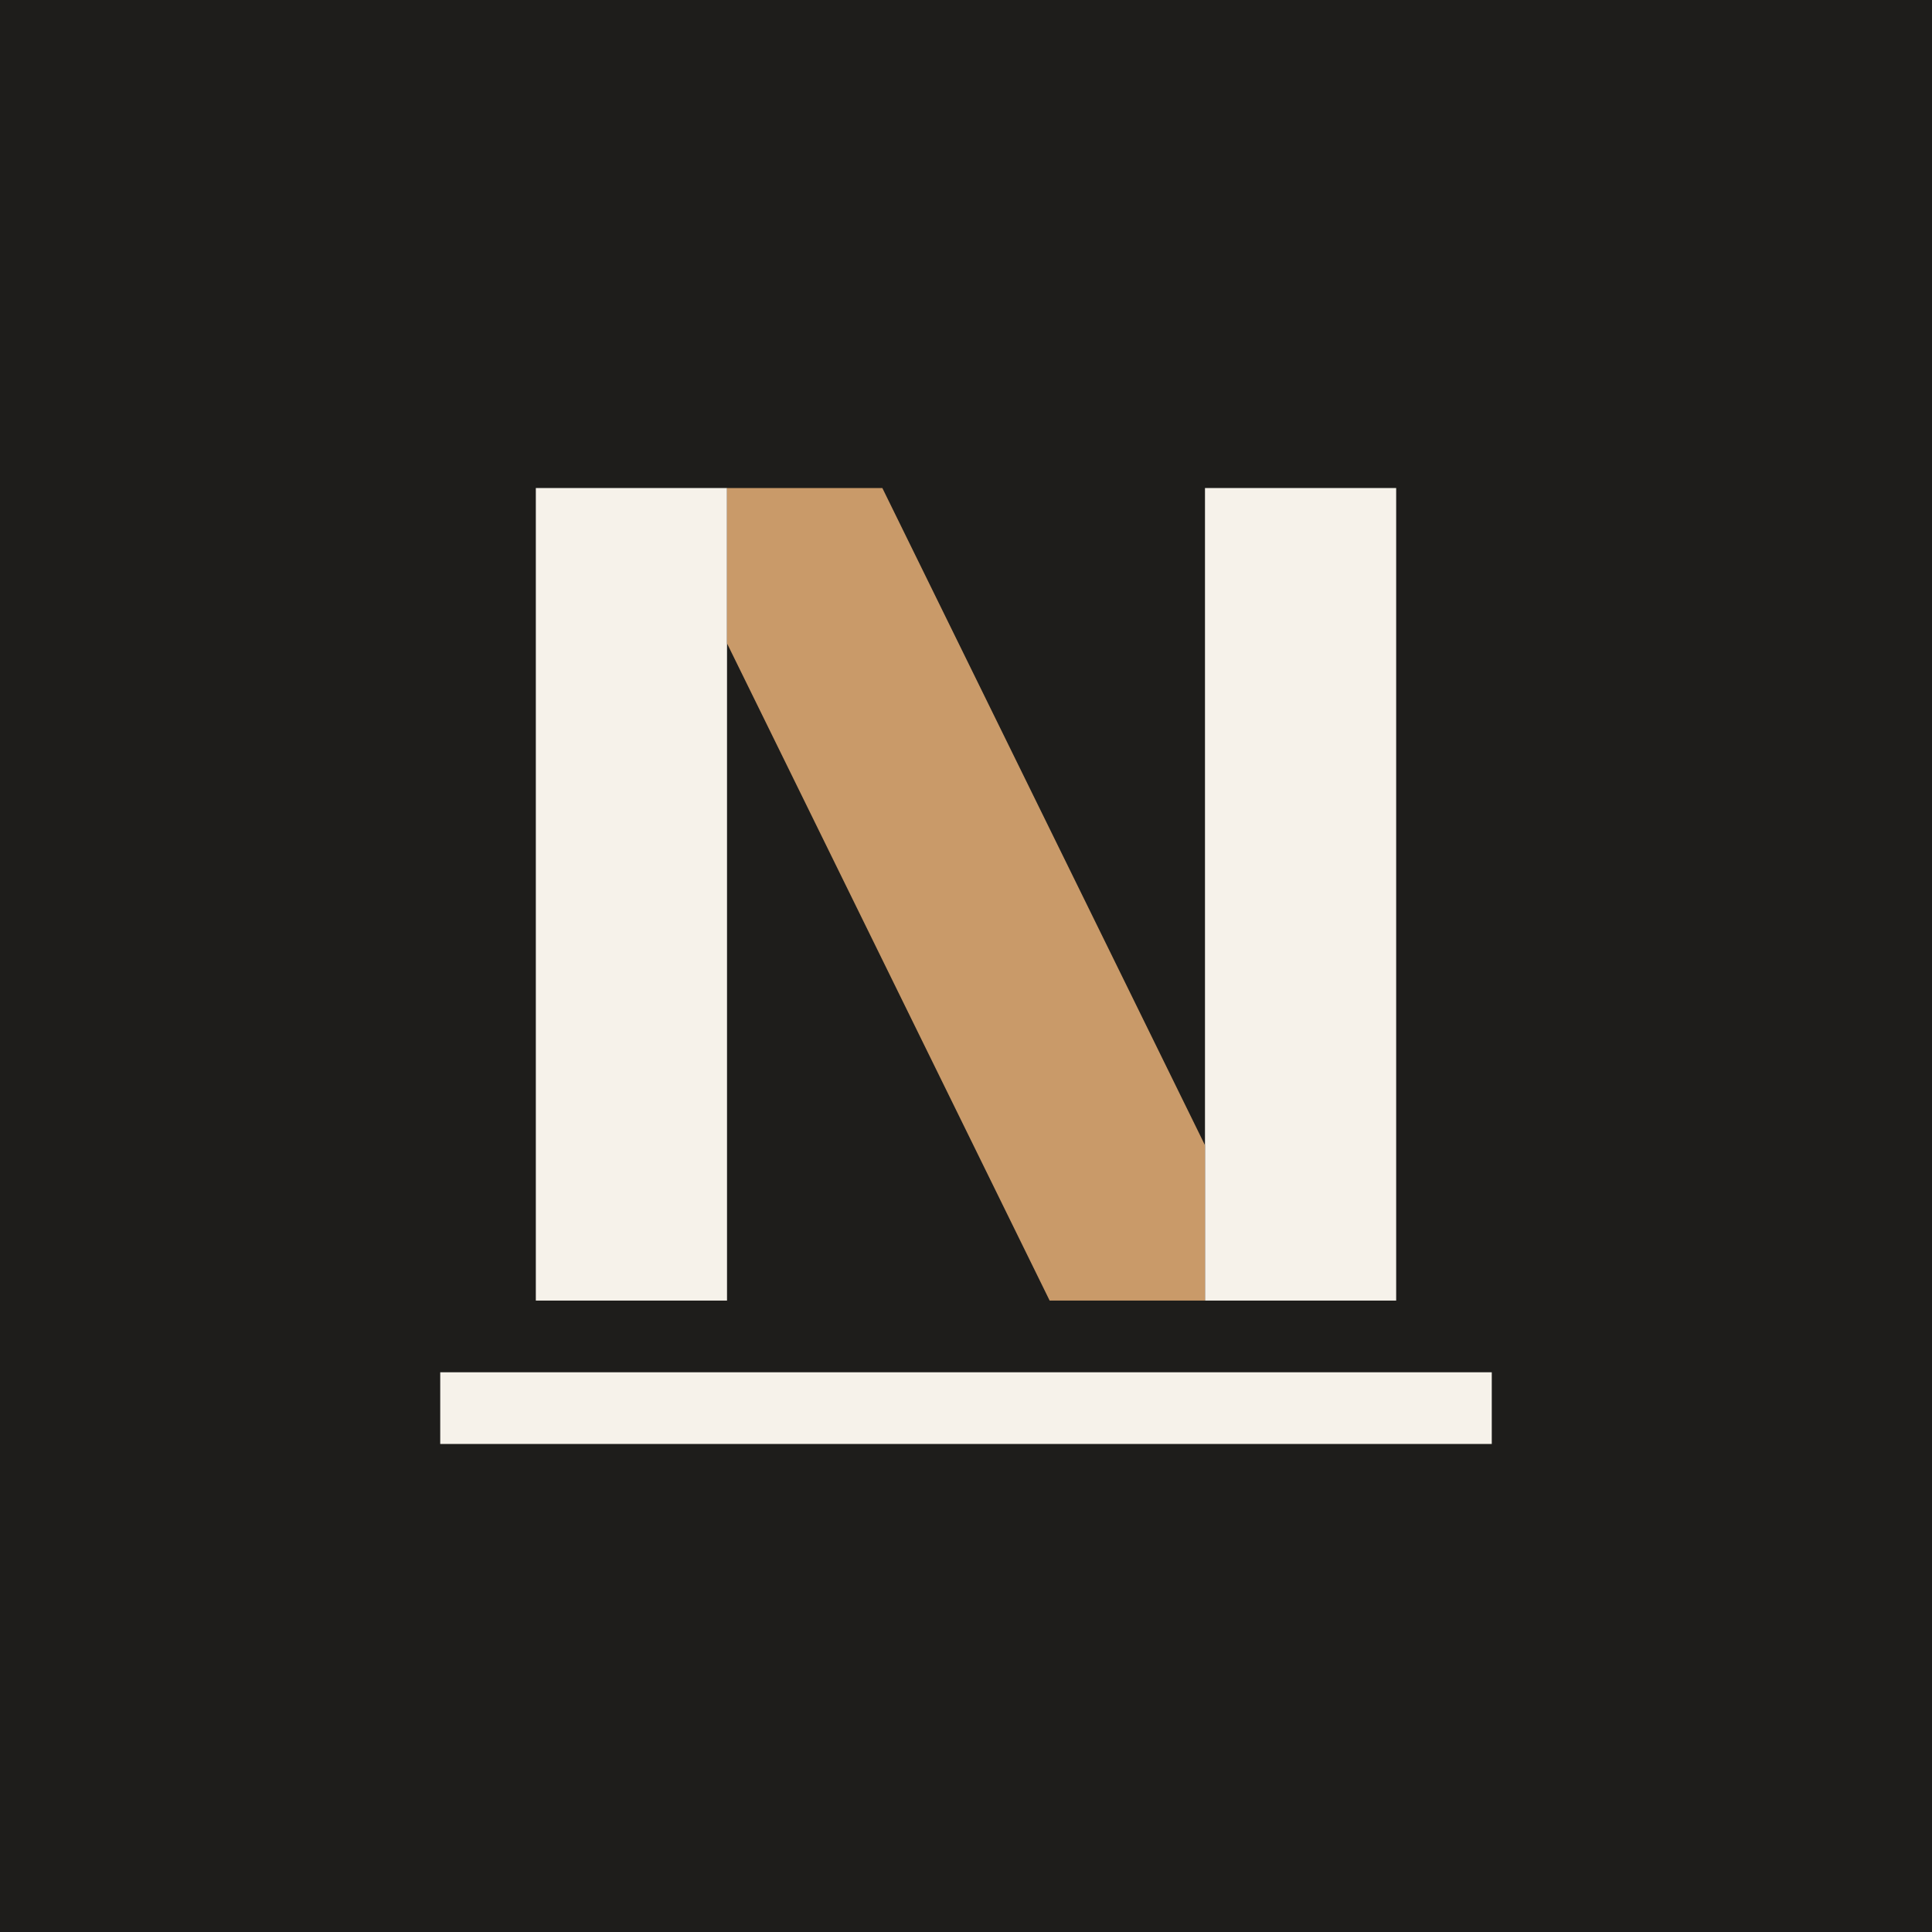
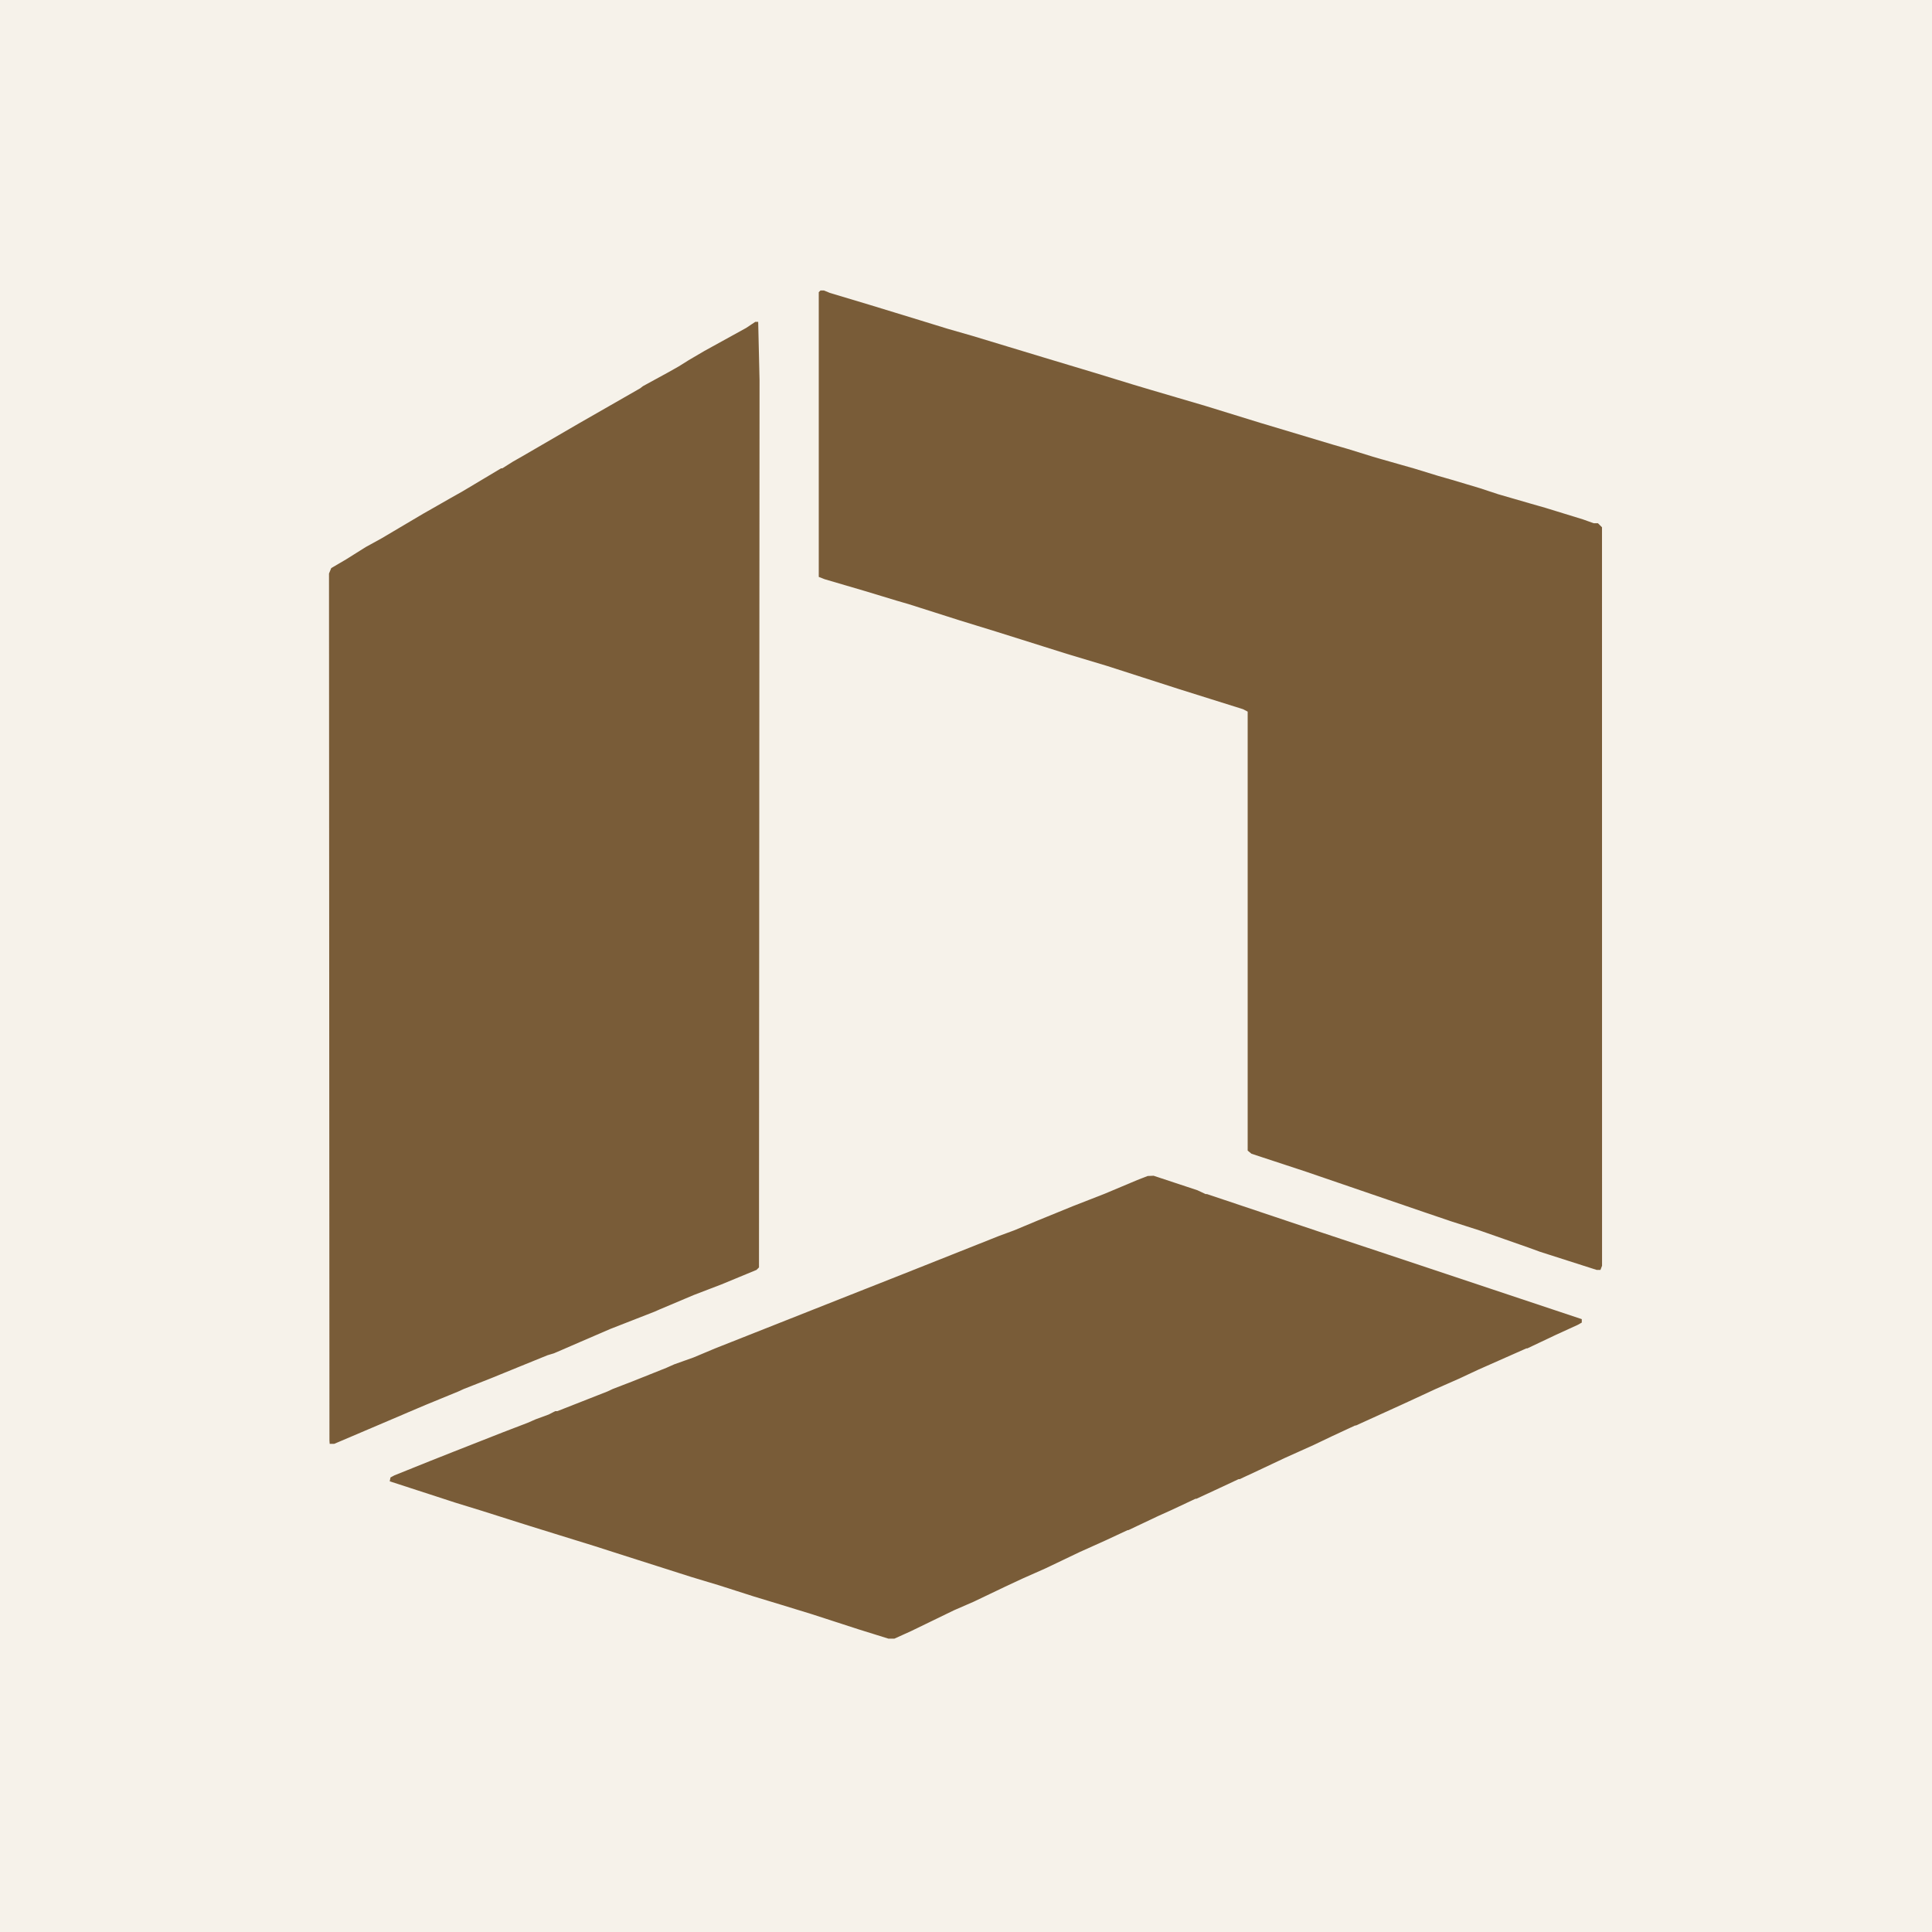
- <svg xmlns="http://www.w3.org/2000/svg" viewBox="0 0 512 512" width="512" height="512" role="img" aria-label="Nation Design &amp; Construction">
-   <rect width="512" height="512" rx="0" fill="#1E1D1B" />
-   <g fill="#F6F2EA">
-     <path transform="translate(104 104) scale(6.333333)" d="M6 4h8v34h-8ZM34 4h8v34h-8ZM2 41h44v3h-44Z" />
-   </g>
-   <g fill="#C99A69">
-     <path transform="translate(104 104) scale(6.333333)" d="M14 4L20.5 4L34 31.5L34 38L27.5 38L14 10.5Z" />
-   </g>
+ <svg xmlns="http://www.w3.org/2000/svg" viewBox="46.76 186.76 492.48 492.48" width="512" height="512" role="img" aria-label="Nation">
+   <rect x="46.76" y="186.76" width="492.48" height="492.48" rx="0" fill="#F6F2EA" />
+   <path fill="#795C38" fill-rule="evenodd" transform="translate(129.8 259.8) scale(0.3333333)" d="M 377.667 3.667 L 377 4.333 377 113.188 L 377 222.043 379.250 222.929 L 381.500 223.815 397 228.363 L 412.500 232.911 424.500 236.551 L 436.500 240.191 441 241.497 L 445.500 242.803 455.250 245.902 L 465 249 474.750 252.107 L 484.500 255.214 498.500 259.525 L 512.500 263.836 522 266.822 L 531.500 269.807 549 275.318 L 566.500 280.829 582 285.488 L 597.500 290.146 625 298.996 L 652.500 307.845 677 315.539 L 701.500 323.233 703.250 324.152 L 705 325.070 705 492.913 L 705 660.755 706.455 661.963 L 707.911 663.171 728.705 670.012 L 749.500 676.854 794.500 692.270 L 839.500 707.687 850 711.253 L 860.500 714.819 871.500 718.350 L 882.500 721.881 901 728.361 L 919.500 734.842 924 736.482 L 928.500 738.123 950.176 745.061 L 971.853 752 973.319 752 L 974.786 752 975.394 750.415 L 976.003 748.830 975.982 466.468 L 975.962 184.105 974.410 182.553 L 972.857 181 971.212 181 L 969.567 181 965.533 179.549 L 961.500 178.099 947 173.639 L 932.500 169.179 927 167.607 L 921.500 166.036 909 162.417 L 896.500 158.797 889.500 156.488 L 882.500 154.179 872 151.036 L 861.500 147.894 856 146.318 L 850.500 144.743 841.500 141.979 L 832.500 139.215 819.500 135.511 L 806.500 131.807 803.500 130.932 L 800.500 130.058 791 127.116 L 781.500 124.173 776 122.581 L 770.500 120.988 742.500 112.595 L 714.500 104.202 693.500 97.720 L 672.500 91.237 651.500 85.063 L 630.500 78.889 624 76.949 L 617.500 75.009 603 70.565 L 588.500 66.121 568.500 60.104 L 548.500 54.086 521.500 45.910 L 494.500 37.733 485 35.007 L 475.500 32.281 465 29.046 L 454.500 25.811 435.500 19.996 L 416.500 14.182 401 9.528 L 385.500 4.874 383.203 3.937 L 380.906 3 379.620 3 L 378.333 3 377.667 3.667 M 324.982 29.326 L 321.500 31.652 305.500 40.471 L 289.500 49.290 283.500 52.812 L 277.500 56.334 273.721 58.700 L 269.942 61.067 266.221 63.173 L 262.500 65.280 252.500 70.743 L 242.500 76.206 241.500 76.997 L 240.500 77.787 217 91.250 L 193.500 104.712 171.500 117.497 L 149.500 130.281 146.315 132.087 L 143.130 133.893 139.085 136.446 L 135.040 139 134.576 139 L 134.113 139 119.307 147.839 L 104.500 156.677 100 159.213 L 95.500 161.749 88.309 165.858 L 81.119 169.967 77.809 171.846 L 74.500 173.725 58.500 183.195 L 42.500 192.664 36.500 195.962 L 30.500 199.261 23 203.972 L 15.500 208.683 9.839 211.999 L 4.178 215.315 3.325 217.407 L 2.473 219.500 2.645 551 L 2.818 882.500 2.909 883.750 L 3 885 4.750 885 L 6.500 885 32.500 873.925 L 58.500 862.849 60.500 861.984 L 62.500 861.118 69.500 858.151 L 76.500 855.185 89 850.051 L 101.500 844.917 103.500 843.997 L 105.500 843.077 115.500 839.143 L 125.500 835.210 136.500 830.723 L 147.500 826.236 158.500 821.762 L 169.500 817.287 172 816.532 L 174.500 815.778 177.500 814.488 L 180.500 813.199 187.500 810.162 L 194.500 807.125 206 802.161 L 217.500 797.197 234.500 790.554 L 251.500 783.911 253.500 783.028 L 255.500 782.144 268.500 776.657 L 281.500 771.171 292 767.149 L 302.500 763.128 315.946 757.567 L 329.393 752.007 330.343 751.057 L 331.294 750.106 331.506 410.803 L 331.718 71.500 331.201 49.250 L 330.683 27 329.574 27 L 328.464 27 324.982 29.326 M 624.500 681.754 L 620.500 683.314 608 688.571 L 595.500 693.827 583.500 698.508 L 571.500 703.189 558 708.699 L 544.500 714.209 535.500 717.970 L 526.500 721.731 520.748 723.852 L 514.995 725.974 478.248 740.577 L 441.500 755.180 418 764.463 L 394.500 773.746 346 792.938 L 297.500 812.130 289.415 815.527 L 281.331 818.924 273.915 821.567 L 266.500 824.211 263.500 825.543 L 260.500 826.875 247.500 832.069 L 234.500 837.263 227 840.153 L 219.500 843.043 217.500 843.984 L 215.500 844.926 196.322 852.463 L 177.145 860 176.322 860.006 L 175.500 860.012 173 861.295 L 170.500 862.578 165.500 864.415 L 160.500 866.253 157.500 867.572 L 154.500 868.891 145 872.534 L 135.500 876.177 117 883.451 L 98.500 890.724 89.500 894.288 L 80.500 897.853 66.500 903.483 L 52.500 909.113 51 909.914 L 49.500 910.714 49.208 912.192 L 48.917 913.670 69.708 920.429 L 90.500 927.188 94.500 928.497 L 98.500 929.805 109 933.038 L 119.500 936.271 133.500 940.711 L 147.500 945.150 152 946.566 L 156.500 947.982 166 950.933 L 175.500 953.884 190.500 958.530 L 205.500 963.177 216 966.546 L 226.500 969.916 253 978.362 L 279.500 986.808 290 989.970 L 300.500 993.132 314 997.452 L 327.500 1001.771 338 1004.960 L 348.500 1008.148 360 1011.677 L 371.500 1015.206 389.500 1021.045 L 407.500 1026.885 418.915 1030.442 L 430.330 1034 432.572 1034 L 434.814 1034 441.157 1031.131 L 447.500 1028.262 464 1020.257 L 480.500 1012.252 488 1008.990 L 495.500 1005.728 507.500 999.995 L 519.500 994.262 526.259 991.108 L 533.018 987.953 541.759 984.077 L 550.500 980.202 563.500 973.988 L 576.500 967.775 586.500 963.279 L 596.500 958.784 604.849 954.892 L 613.199 951 613.497 951 L 613.795 951 625.148 945.622 L 636.500 940.243 641.500 937.992 L 646.500 935.740 655.810 931.370 L 665.120 927 665.501 927 L 665.882 927 674.691 922.906 L 683.500 918.813 690.788 915.406 L 698.076 912 698.500 912 L 698.924 912 706.212 908.598 L 713.500 905.197 723.500 900.482 L 733.500 895.766 744.500 890.822 L 755.500 885.877 762.500 882.531 L 769.500 879.184 778.309 875.092 L 787.118 871 787.444 871 L 787.770 871 806.135 862.645 L 824.500 854.289 831.500 851.054 L 838.500 847.818 843.500 845.499 L 848.500 843.179 857.500 839.208 L 866.500 835.237 874 831.732 L 881.500 828.228 899.825 820.114 L 918.150 812 918.524 812 L 918.899 812 929.699 806.881 L 940.500 801.762 949 797.874 L 957.500 793.986 959 793.134 L 960.500 792.282 960.500 790.969 L 960.500 789.655 890.500 766.319 L 820.500 742.983 790 732.853 L 759.500 722.724 716.664 708.362 L 673.828 694 673.315 694 L 672.802 694 669.651 692.528 L 666.500 691.057 649.783 685.528 L 633.067 680 630.783 680.097 L 628.500 680.194 624.500 681.754" />
</svg>
